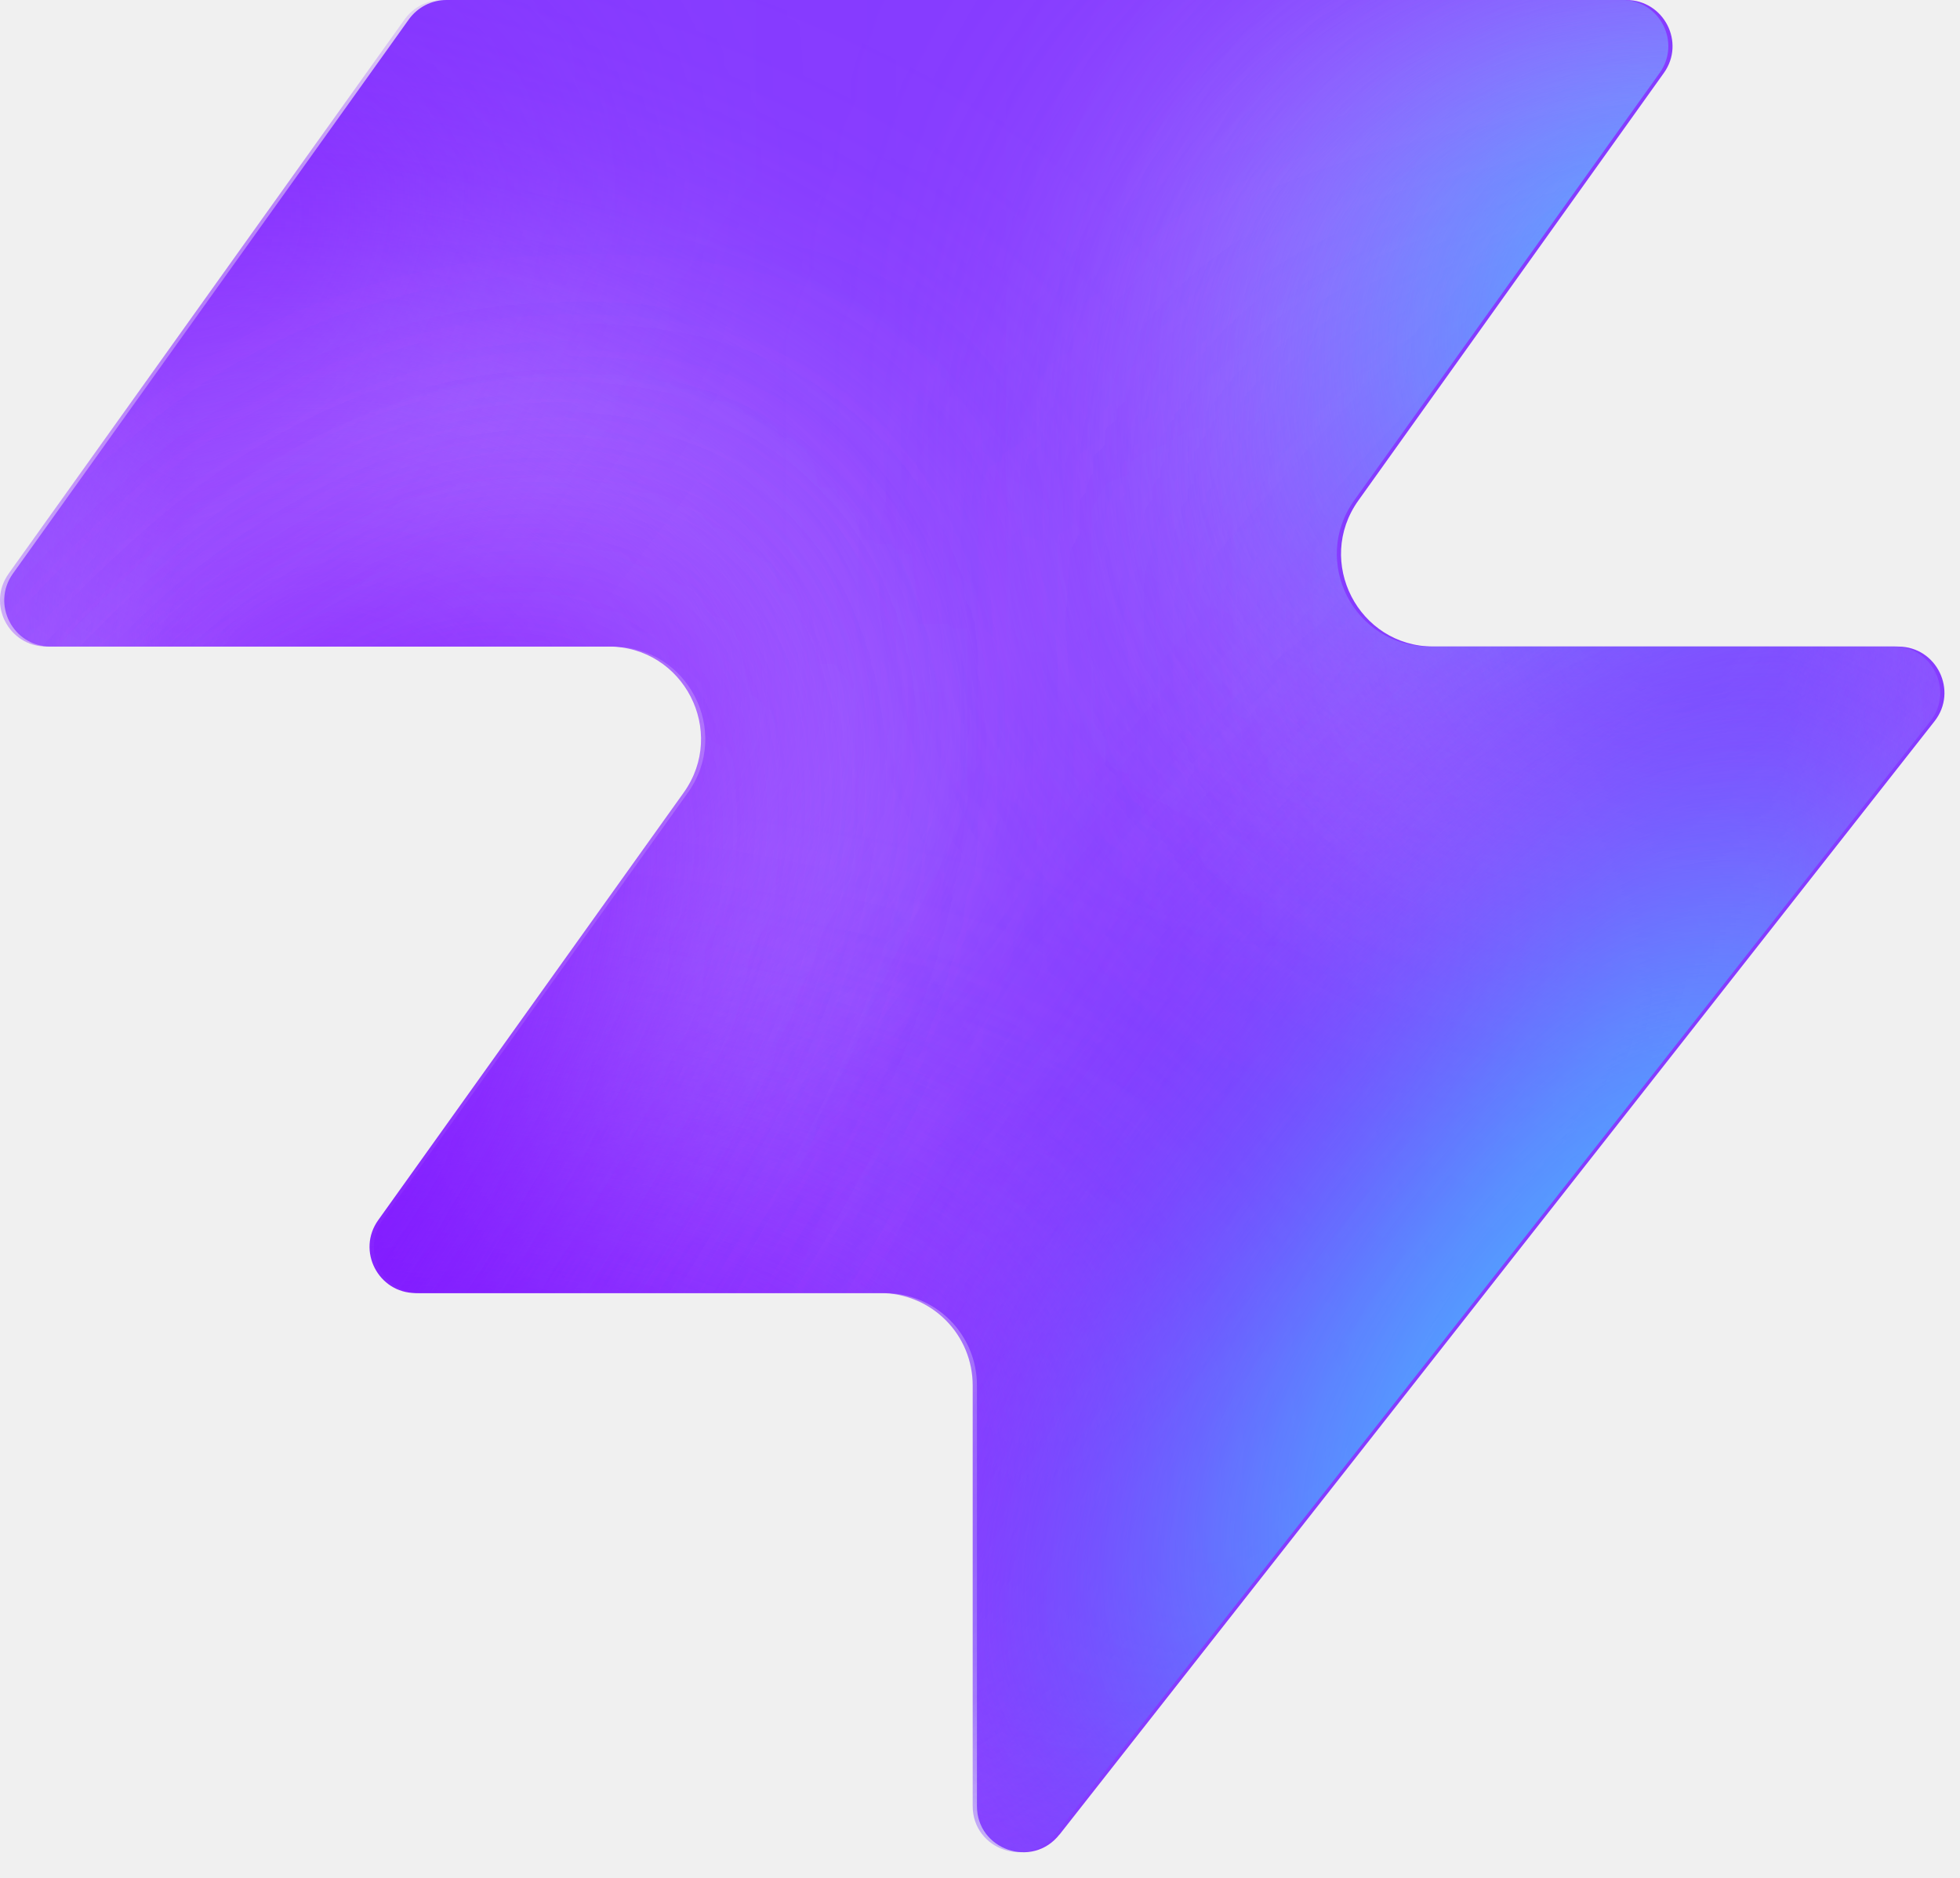
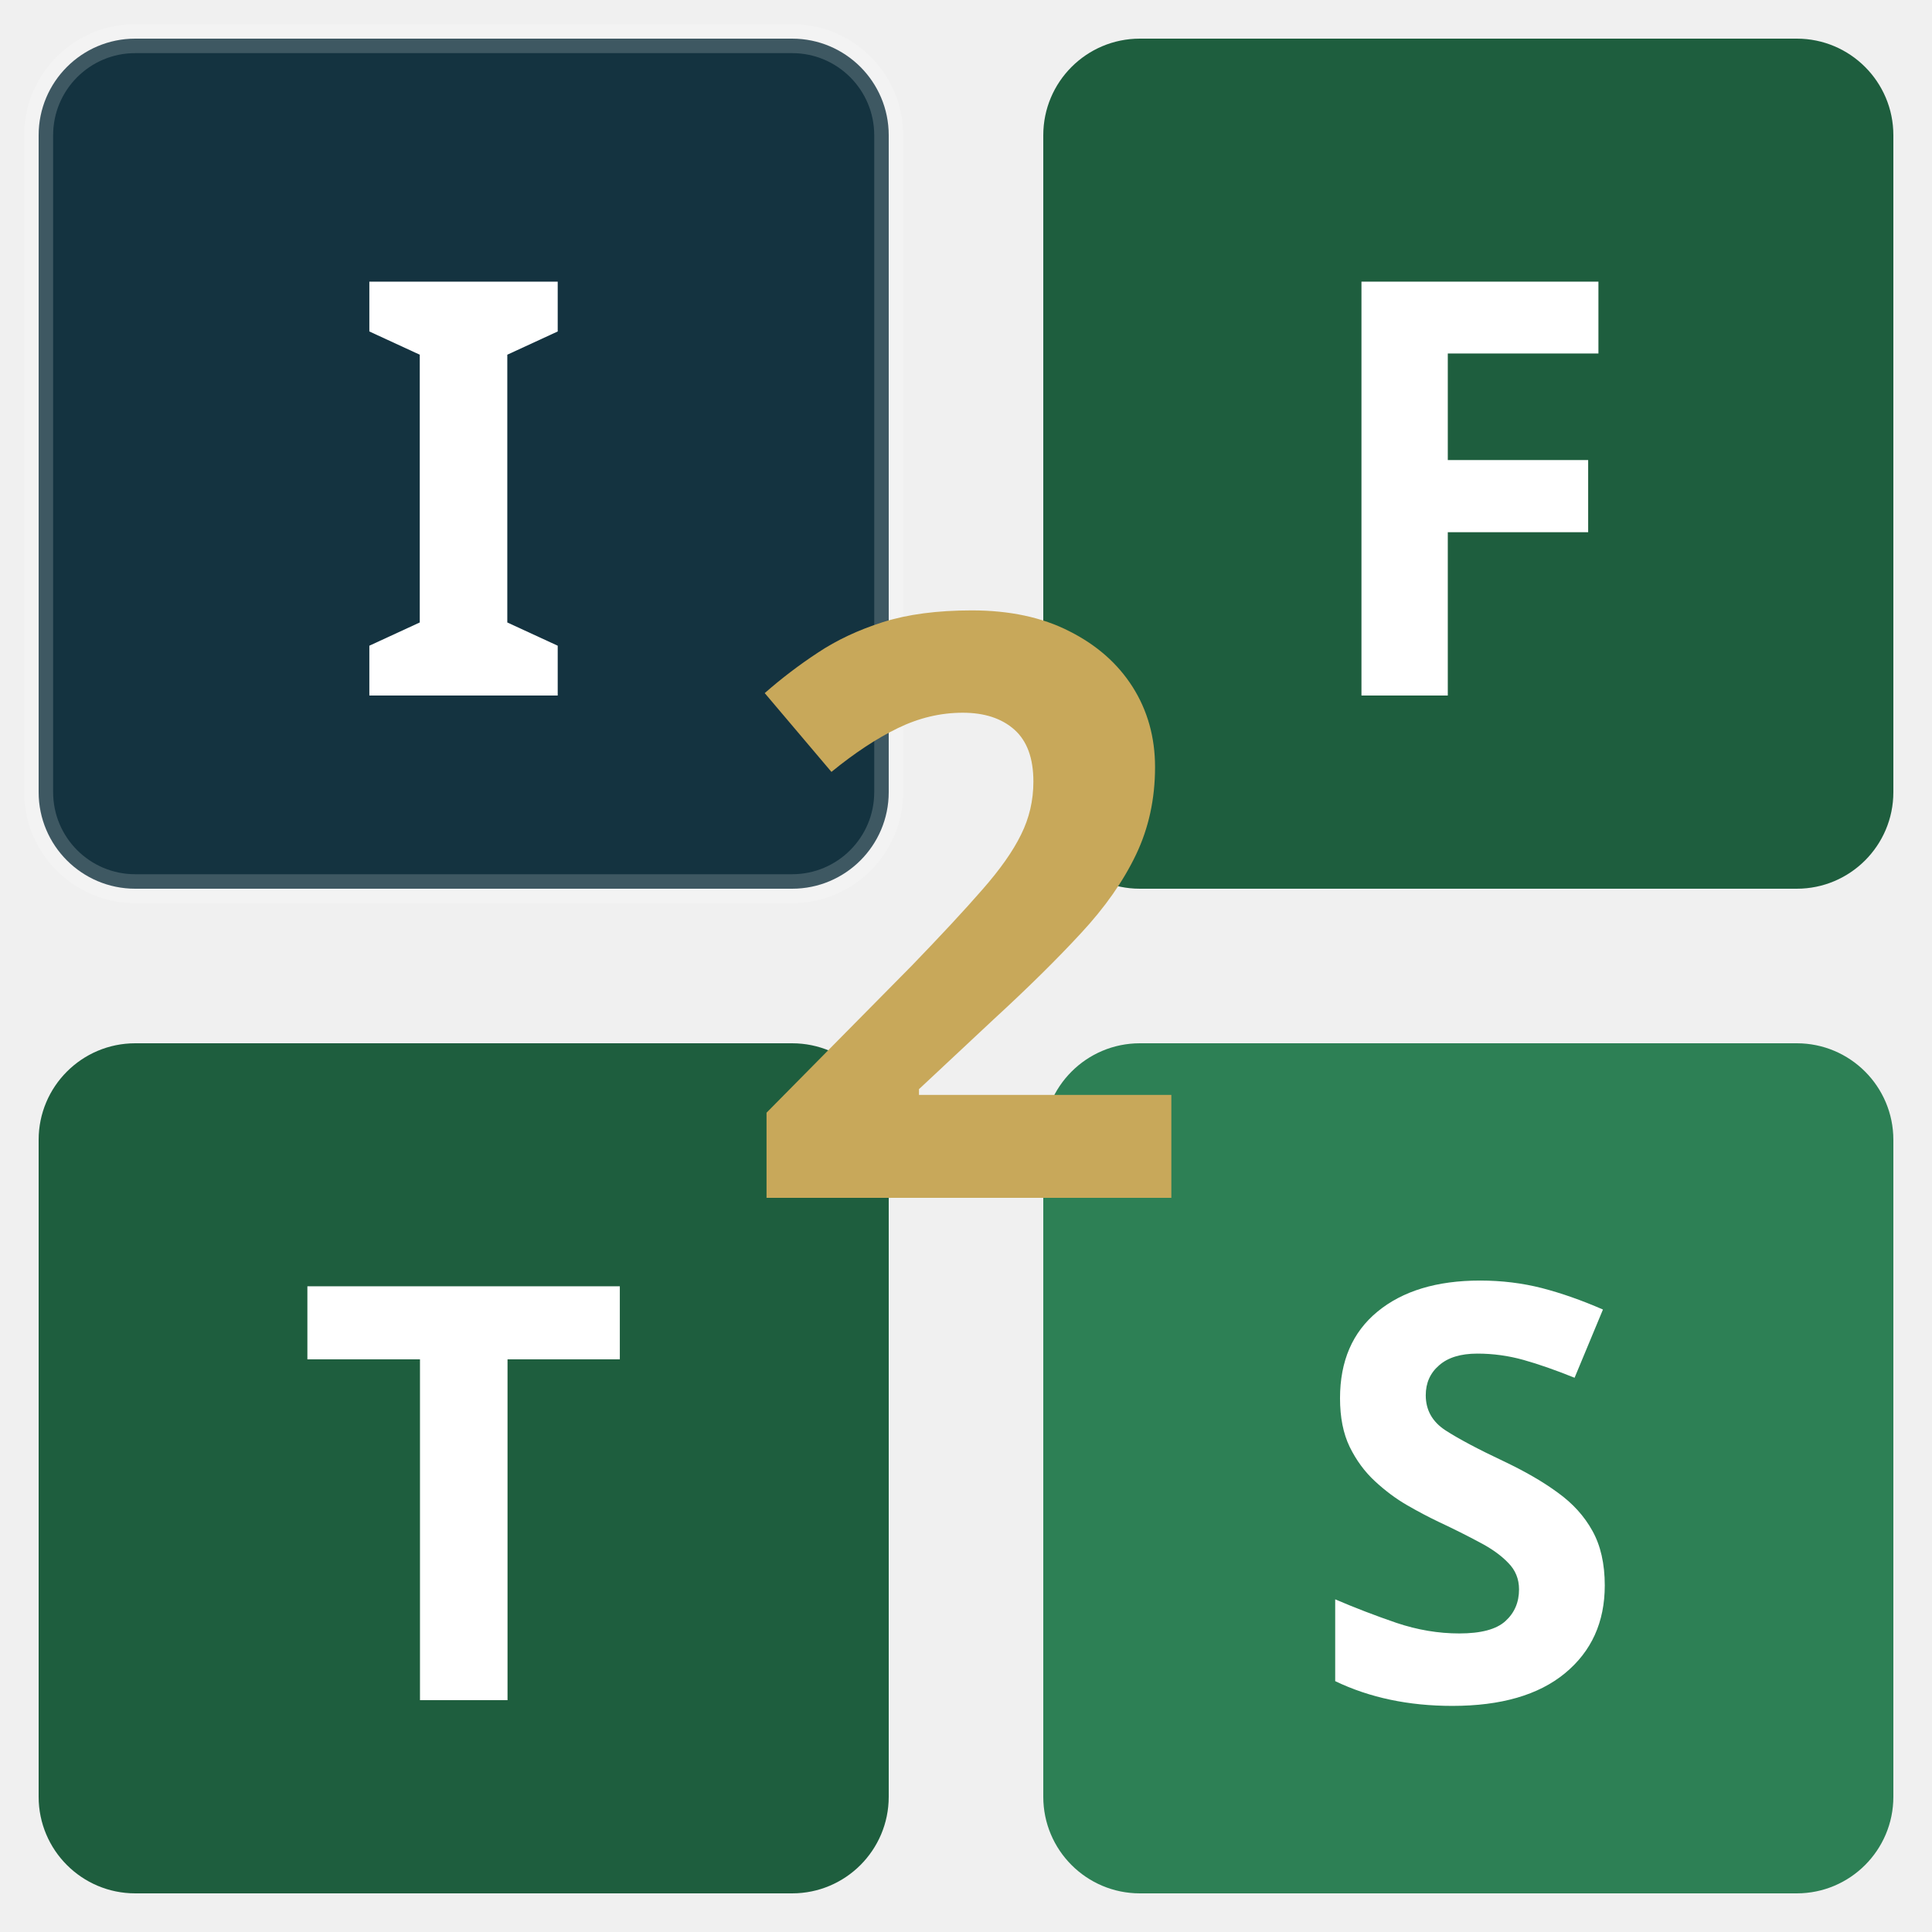
- <svg xmlns="http://www.w3.org/2000/svg" width="48" height="46" fill="none" viewBox="0 0 48 46">
-   <path fill="#863bff" d="M25.946 44.938c-.664.845-2.021.375-2.021-.698V33.937a2.26 2.26 0 0 0-2.262-2.262H10.287c-.92 0-1.456-1.04-.92-1.788l7.48-10.471c1.07-1.497 0-3.578-1.842-3.578H1.237c-.92 0-1.456-1.04-.92-1.788L10.013.474c.214-.297.556-.474.92-.474h28.894c.92 0 1.456 1.04.92 1.788l-7.48 10.471c-1.07 1.498 0 3.579 1.842 3.579h11.377c.943 0 1.473 1.088.89 1.83L25.947 44.94z" style="fill:#863bff;fill:color(display-p3 .525 .23 1);fill-opacity:1" />
-   <mask id="a" width="48" height="46" x="0" y="0" maskUnits="userSpaceOnUse" style="mask-type:alpha">
-     <path fill="#000" d="M25.842 44.938c-.664.844-2.021.375-2.021-.698V33.937a2.26 2.26 0 0 0-2.262-2.262H10.183c-.92 0-1.456-1.04-.92-1.788l7.48-10.471c1.07-1.498 0-3.579-1.842-3.579H1.133c-.92 0-1.456-1.04-.92-1.787L9.91.473c.214-.297.556-.474.92-.474h28.894c.92 0 1.456 1.04.92 1.788l-7.48 10.471c-1.07 1.498 0 3.578 1.842 3.578h11.377c.943 0 1.473 1.088.89 1.832L25.843 44.94z" style="fill:#000;fill-opacity:1" />
-   </mask>
-   <g mask="url(#a)">
-     <g filter="url(#b)">
-       <ellipse cx="5.508" cy="14.704" fill="#ede6ff" rx="5.508" ry="14.704" style="fill:#ede6ff;fill:color(display-p3 .927 .903 1);fill-opacity:1" transform="matrix(.00324 1 1 -.00324 -4.47 31.516)" />
-     </g>
-     <g filter="url(#c)">
-       <ellipse cx="10.399" cy="29.851" fill="#ede6ff" rx="10.399" ry="29.851" style="fill:#ede6ff;fill:color(display-p3 .927 .903 1);fill-opacity:1" transform="matrix(.00324 1 1 -.00324 -39.328 7.883)" />
-     </g>
-     <g filter="url(#d)">
-       <ellipse cx="5.508" cy="30.487" fill="#7e14ff" rx="5.508" ry="30.487" style="fill:#7e14ff;fill:color(display-p3 .492 .077 1);fill-opacity:1" transform="rotate(89.814 -25.913 -14.639)scale(1 -1)" />
-     </g>
-     <g filter="url(#e)">
-       <ellipse cx="5.508" cy="30.599" fill="#7e14ff" rx="5.508" ry="30.599" style="fill:#7e14ff;fill:color(display-p3 .492 .077 1);fill-opacity:1" transform="rotate(89.814 -32.644 -3.334)scale(1 -1)" />
-     </g>
-     <g filter="url(#f)">
-       <ellipse cx="5.508" cy="30.599" fill="#7e14ff" rx="5.508" ry="30.599" style="fill:#7e14ff;fill:color(display-p3 .492 .077 1);fill-opacity:1" transform="matrix(.00324 1 1 -.00324 -34.34 30.47)" />
-     </g>
-     <g filter="url(#g)">
-       <ellipse cx="14.072" cy="22.078" fill="#ede6ff" rx="14.072" ry="22.078" style="fill:#ede6ff;fill:color(display-p3 .927 .903 1);fill-opacity:1" transform="rotate(93.35 24.506 48.493)scale(-1 1)" />
-     </g>
-     <g filter="url(#h)">
-       <ellipse cx="3.47" cy="21.501" fill="#7e14ff" rx="3.47" ry="21.501" style="fill:#7e14ff;fill:color(display-p3 .492 .077 1);fill-opacity:1" transform="rotate(89.009 28.708 47.59)scale(-1 1)" />
-     </g>
-     <g filter="url(#i)">
-       <ellipse cx="3.47" cy="21.501" fill="#7e14ff" rx="3.47" ry="21.501" style="fill:#7e14ff;fill:color(display-p3 .492 .077 1);fill-opacity:1" transform="rotate(89.009 28.708 47.59)scale(-1 1)" />
-     </g>
-     <g filter="url(#j)">
-       <ellipse cx=".387" cy="8.972" fill="#7e14ff" rx="4.407" ry="29.108" style="fill:#7e14ff;fill:color(display-p3 .492 .077 1);fill-opacity:1" transform="rotate(39.51 .387 8.972)" />
-     </g>
-     <g filter="url(#k)">
-       <ellipse cx="47.523" cy="-6.092" fill="#7e14ff" rx="4.407" ry="29.108" style="fill:#7e14ff;fill:color(display-p3 .492 .077 1);fill-opacity:1" transform="rotate(37.892 47.523 -6.092)" />
-     </g>
-     <g filter="url(#l)">
-       <ellipse cx="41.412" cy="6.333" fill="#47bfff" rx="5.971" ry="9.665" style="fill:#47bfff;fill:color(display-p3 .28 .748 1);fill-opacity:1" transform="rotate(37.892 41.412 6.333)" />
-     </g>
-     <g filter="url(#m)">
-       <ellipse cx="-1.879" cy="38.332" fill="#7e14ff" rx="4.407" ry="29.108" style="fill:#7e14ff;fill:color(display-p3 .492 .077 1);fill-opacity:1" transform="rotate(37.892 -1.88 38.332)" />
-     </g>
-     <g filter="url(#n)">
-       <ellipse cx="-1.879" cy="38.332" fill="#7e14ff" rx="4.407" ry="29.108" style="fill:#7e14ff;fill:color(display-p3 .492 .077 1);fill-opacity:1" transform="rotate(37.892 -1.88 38.332)" />
-     </g>
-     <g filter="url(#o)">
-       <ellipse cx="35.651" cy="29.907" fill="#7e14ff" rx="4.407" ry="29.108" style="fill:#7e14ff;fill:color(display-p3 .492 .077 1);fill-opacity:1" transform="rotate(37.892 35.651 29.907)" />
-     </g>
-     <g filter="url(#p)">
-       <ellipse cx="38.418" cy="32.4" fill="#47bfff" rx="5.971" ry="15.297" style="fill:#47bfff;fill:color(display-p3 .28 .748 1);fill-opacity:1" transform="rotate(37.892 38.418 32.4)" />
-     </g>
+ <svg xmlns="http://www.w3.org/2000/svg" width="100" height="100" viewBox="0 0 100 100" fill="none">
+   <rect x="2" y="2" width="44" height="44" rx="5" fill="#143340" />
+   <rect x="2" y="2" width="44" height="44" rx="5" fill="none" stroke="rgba(255,255,255,0.18)" stroke-width="1.5" />
+   <rect x="54" y="2" width="44" height="44" rx="5" fill="#1e5e3e" />
+   <rect x="2" y="54" width="44" height="44" rx="5" fill="#1e5e3e" />
+   <rect x="54" y="54" width="44" height="44" rx="5" fill="#2d8055" />
+   <g fill="white" font-family="sans-serif" font-size="30px" font-weight="bold" text-anchor="middle">
+     <text x="24" y="36">I</text>
+     <text x="76" y="36">F</text>
+     <text x="24" y="88">T</text>
+     <text x="76" y="88">S</text>
  </g>
-   <defs>
-     <filter id="b" width="60.045" height="41.654" x="-19.77" y="16.149" color-interpolation-filters="sRGB" filterUnits="userSpaceOnUse">
-       <feFlood flood-opacity="0" result="BackgroundImageFix" />
-       <feBlend in="SourceGraphic" in2="BackgroundImageFix" result="shape" />
-       <feGaussianBlur result="effect1_foregroundBlur_2002_17158" stdDeviation="7.659" />
-     </filter>
-     <filter id="c" width="90.34" height="51.437" x="-54.613" y="-7.533" color-interpolation-filters="sRGB" filterUnits="userSpaceOnUse">
-       <feFlood flood-opacity="0" result="BackgroundImageFix" />
-       <feBlend in="SourceGraphic" in2="BackgroundImageFix" result="shape" />
-       <feGaussianBlur result="effect1_foregroundBlur_2002_17158" stdDeviation="7.659" />
-     </filter>
-     <filter id="d" width="79.355" height="29.4" x="-49.64" y="2.03" color-interpolation-filters="sRGB" filterUnits="userSpaceOnUse">
-       <feFlood flood-opacity="0" result="BackgroundImageFix" />
-       <feBlend in="SourceGraphic" in2="BackgroundImageFix" result="shape" />
-       <feGaussianBlur result="effect1_foregroundBlur_2002_17158" stdDeviation="4.596" />
-     </filter>
-     <filter id="e" width="79.579" height="29.4" x="-45.045" y="20.029" color-interpolation-filters="sRGB" filterUnits="userSpaceOnUse">
-       <feFlood flood-opacity="0" result="BackgroundImageFix" />
-       <feBlend in="SourceGraphic" in2="BackgroundImageFix" result="shape" />
-       <feGaussianBlur result="effect1_foregroundBlur_2002_17158" stdDeviation="4.596" />
-     </filter>
-     <filter id="f" width="79.579" height="29.4" x="-43.513" y="21.178" color-interpolation-filters="sRGB" filterUnits="userSpaceOnUse">
-       <feFlood flood-opacity="0" result="BackgroundImageFix" />
-       <feBlend in="SourceGraphic" in2="BackgroundImageFix" result="shape" />
-       <feGaussianBlur result="effect1_foregroundBlur_2002_17158" stdDeviation="4.596" />
-     </filter>
-     <filter id="g" width="74.749" height="58.852" x="15.756" y="-17.901" color-interpolation-filters="sRGB" filterUnits="userSpaceOnUse">
-       <feFlood flood-opacity="0" result="BackgroundImageFix" />
-       <feBlend in="SourceGraphic" in2="BackgroundImageFix" result="shape" />
-       <feGaussianBlur result="effect1_foregroundBlur_2002_17158" stdDeviation="7.659" />
-     </filter>
-     <filter id="h" width="61.377" height="25.362" x="23.548" y="2.284" color-interpolation-filters="sRGB" filterUnits="userSpaceOnUse">
-       <feFlood flood-opacity="0" result="BackgroundImageFix" />
-       <feBlend in="SourceGraphic" in2="BackgroundImageFix" result="shape" />
-       <feGaussianBlur result="effect1_foregroundBlur_2002_17158" stdDeviation="4.596" />
-     </filter>
-     <filter id="i" width="61.377" height="25.362" x="23.548" y="2.284" color-interpolation-filters="sRGB" filterUnits="userSpaceOnUse">
-       <feFlood flood-opacity="0" result="BackgroundImageFix" />
-       <feBlend in="SourceGraphic" in2="BackgroundImageFix" result="shape" />
-       <feGaussianBlur result="effect1_foregroundBlur_2002_17158" stdDeviation="4.596" />
-     </filter>
-     <filter id="j" width="56.045" height="63.649" x="-27.636" y="-22.853" color-interpolation-filters="sRGB" filterUnits="userSpaceOnUse">
-       <feFlood flood-opacity="0" result="BackgroundImageFix" />
-       <feBlend in="SourceGraphic" in2="BackgroundImageFix" result="shape" />
-       <feGaussianBlur result="effect1_foregroundBlur_2002_17158" stdDeviation="4.596" />
-     </filter>
-     <filter id="k" width="54.814" height="64.646" x="20.116" y="-38.415" color-interpolation-filters="sRGB" filterUnits="userSpaceOnUse">
-       <feFlood flood-opacity="0" result="BackgroundImageFix" />
-       <feBlend in="SourceGraphic" in2="BackgroundImageFix" result="shape" />
-       <feGaussianBlur result="effect1_foregroundBlur_2002_17158" stdDeviation="4.596" />
-     </filter>
-     <filter id="l" width="33.541" height="35.313" x="24.641" y="-11.323" color-interpolation-filters="sRGB" filterUnits="userSpaceOnUse">
-       <feFlood flood-opacity="0" result="BackgroundImageFix" />
-       <feBlend in="SourceGraphic" in2="BackgroundImageFix" result="shape" />
-       <feGaussianBlur result="effect1_foregroundBlur_2002_17158" stdDeviation="4.596" />
-     </filter>
-     <filter id="m" width="54.814" height="64.646" x="-29.286" y="6.009" color-interpolation-filters="sRGB" filterUnits="userSpaceOnUse">
-       <feFlood flood-opacity="0" result="BackgroundImageFix" />
-       <feBlend in="SourceGraphic" in2="BackgroundImageFix" result="shape" />
-       <feGaussianBlur result="effect1_foregroundBlur_2002_17158" stdDeviation="4.596" />
-     </filter>
-     <filter id="n" width="54.814" height="64.646" x="-29.286" y="6.009" color-interpolation-filters="sRGB" filterUnits="userSpaceOnUse">
-       <feFlood flood-opacity="0" result="BackgroundImageFix" />
-       <feBlend in="SourceGraphic" in2="BackgroundImageFix" result="shape" />
-       <feGaussianBlur result="effect1_foregroundBlur_2002_17158" stdDeviation="4.596" />
-     </filter>
-     <filter id="o" width="54.814" height="64.646" x="8.244" y="-2.416" color-interpolation-filters="sRGB" filterUnits="userSpaceOnUse">
-       <feFlood flood-opacity="0" result="BackgroundImageFix" />
-       <feBlend in="SourceGraphic" in2="BackgroundImageFix" result="shape" />
-       <feGaussianBlur result="effect1_foregroundBlur_2002_17158" stdDeviation="4.596" />
-     </filter>
-     <filter id="p" width="39.409" height="43.623" x="18.713" y="10.588" color-interpolation-filters="sRGB" filterUnits="userSpaceOnUse">
-       <feFlood flood-opacity="0" result="BackgroundImageFix" />
-       <feBlend in="SourceGraphic" in2="BackgroundImageFix" result="shape" />
-       <feGaussianBlur result="effect1_foregroundBlur_2002_17158" stdDeviation="4.596" />
-     </filter>
-   </defs>
+   <text x="50" y="62" text-anchor="middle" fill="#c8a85a" font-family="sans-serif" font-size="42px" font-weight="900">
+     2
+   </text>
</svg>
